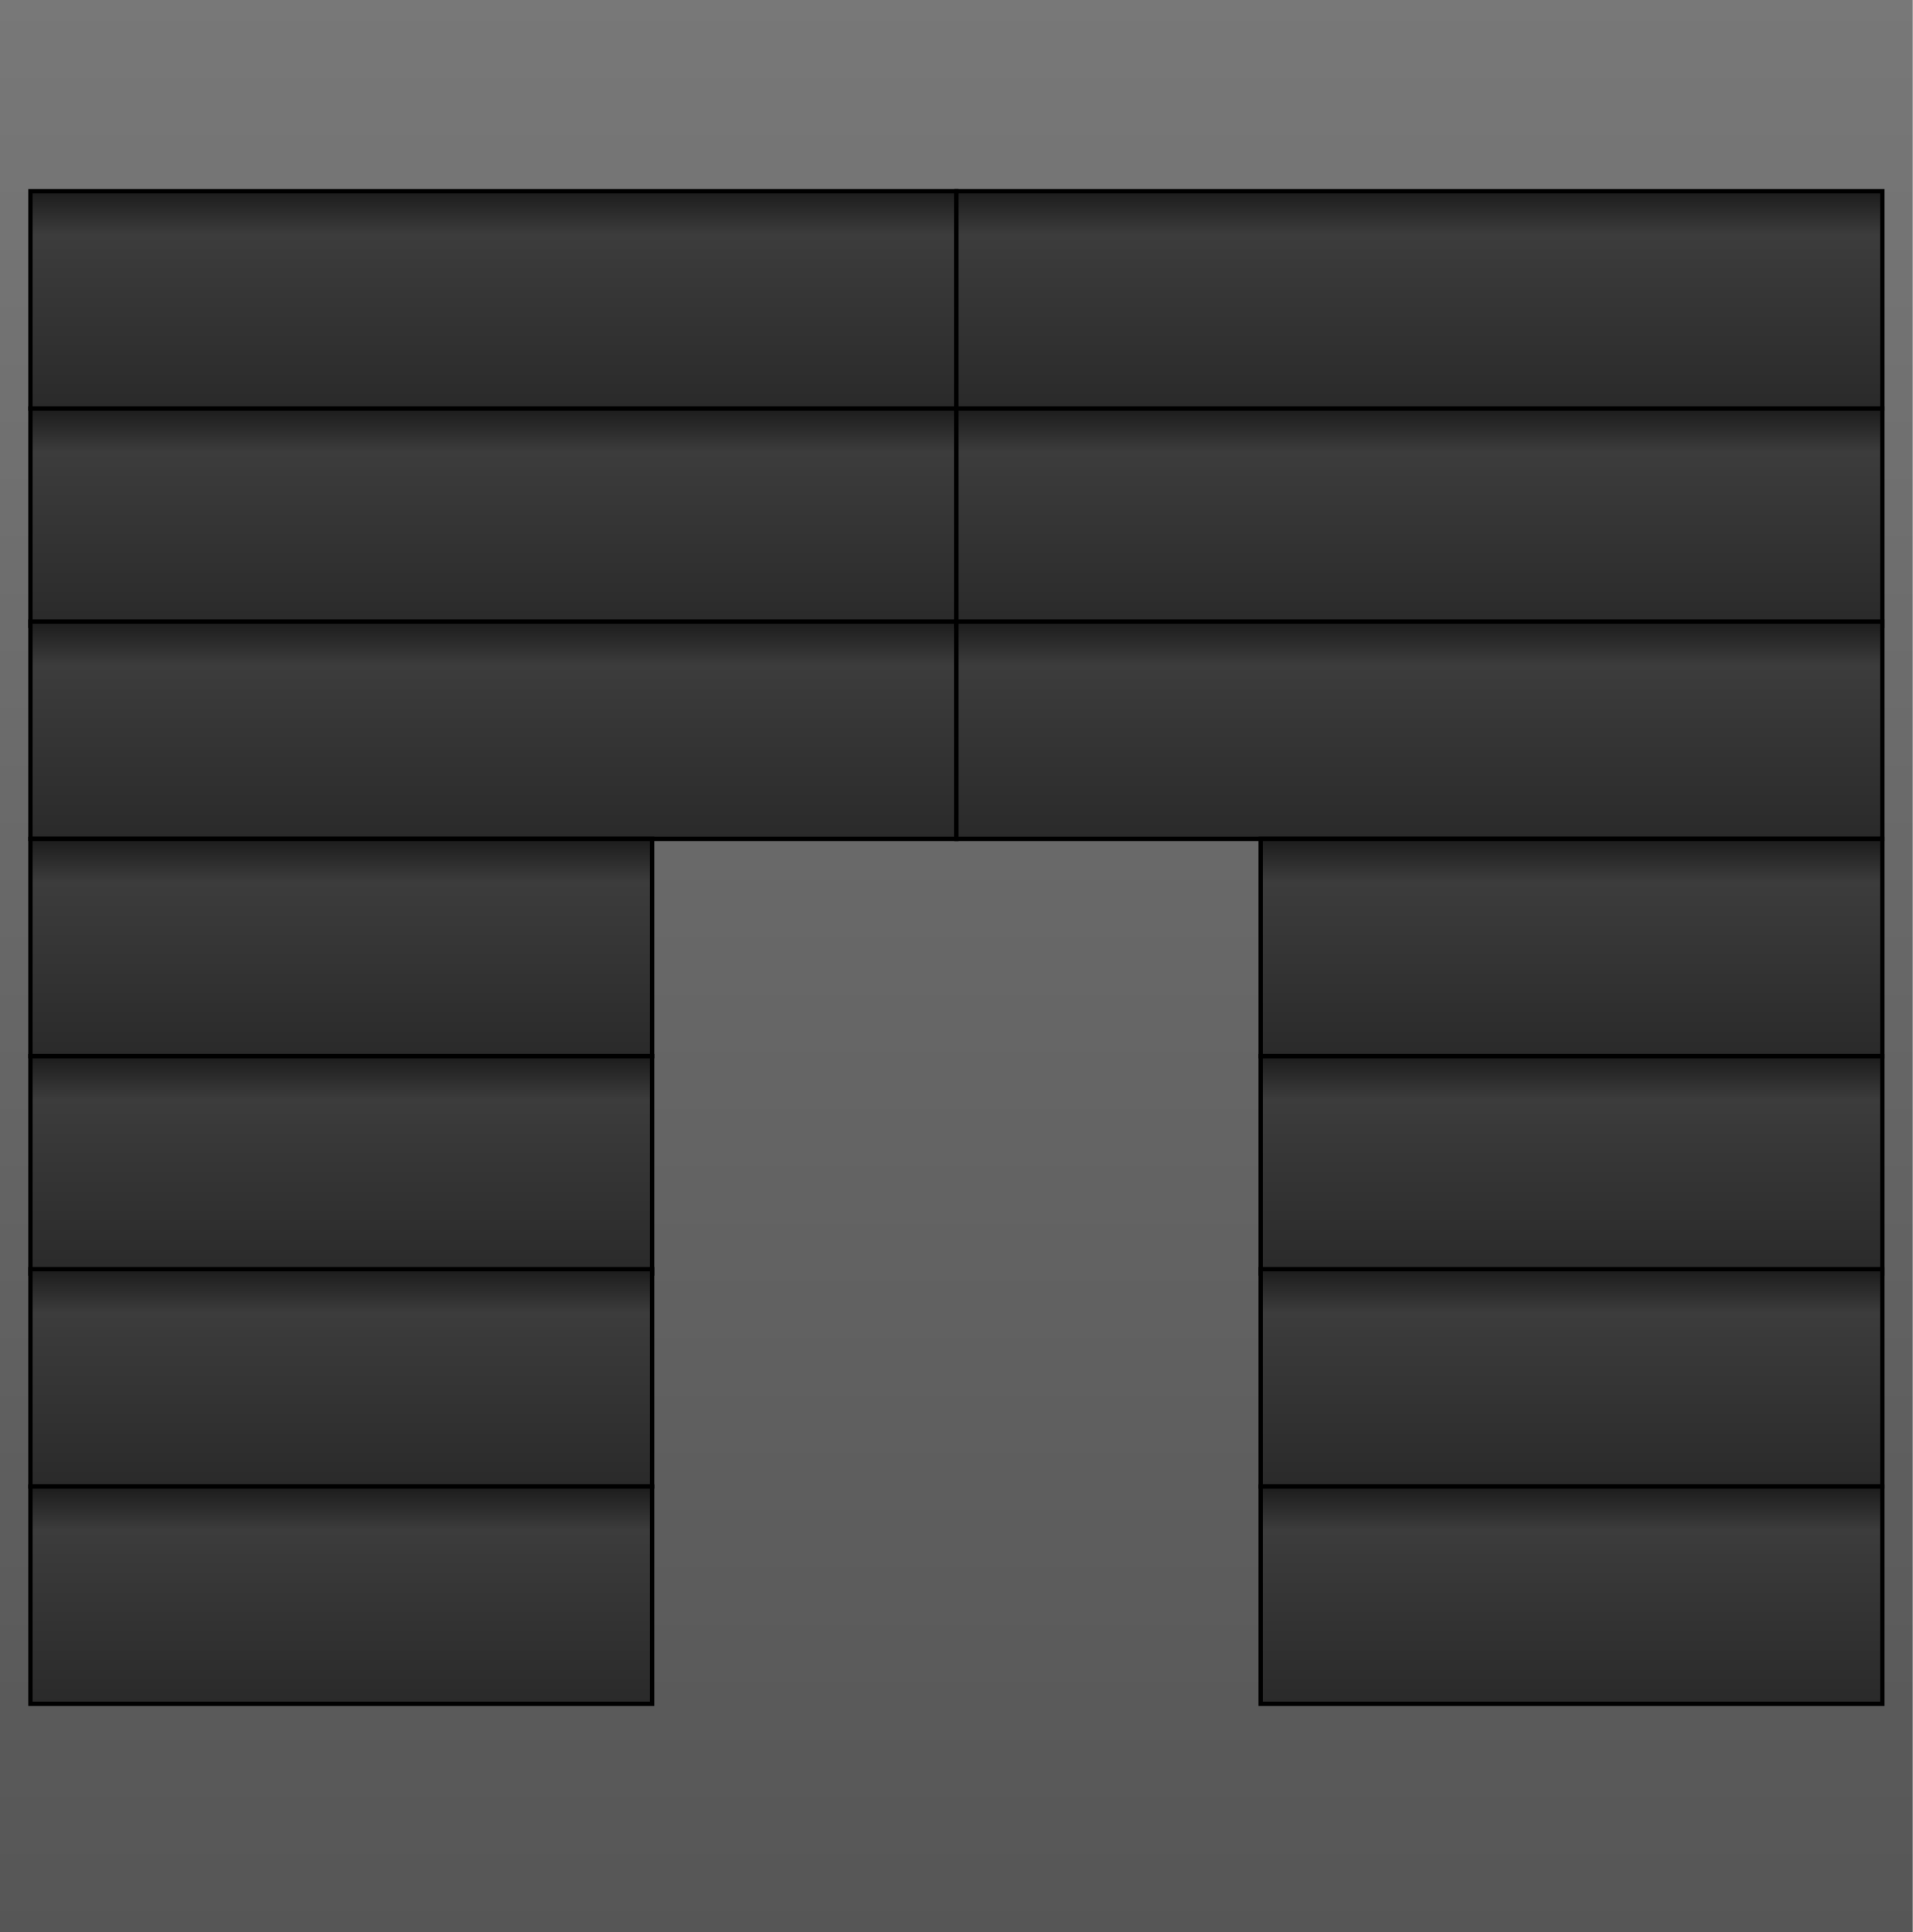
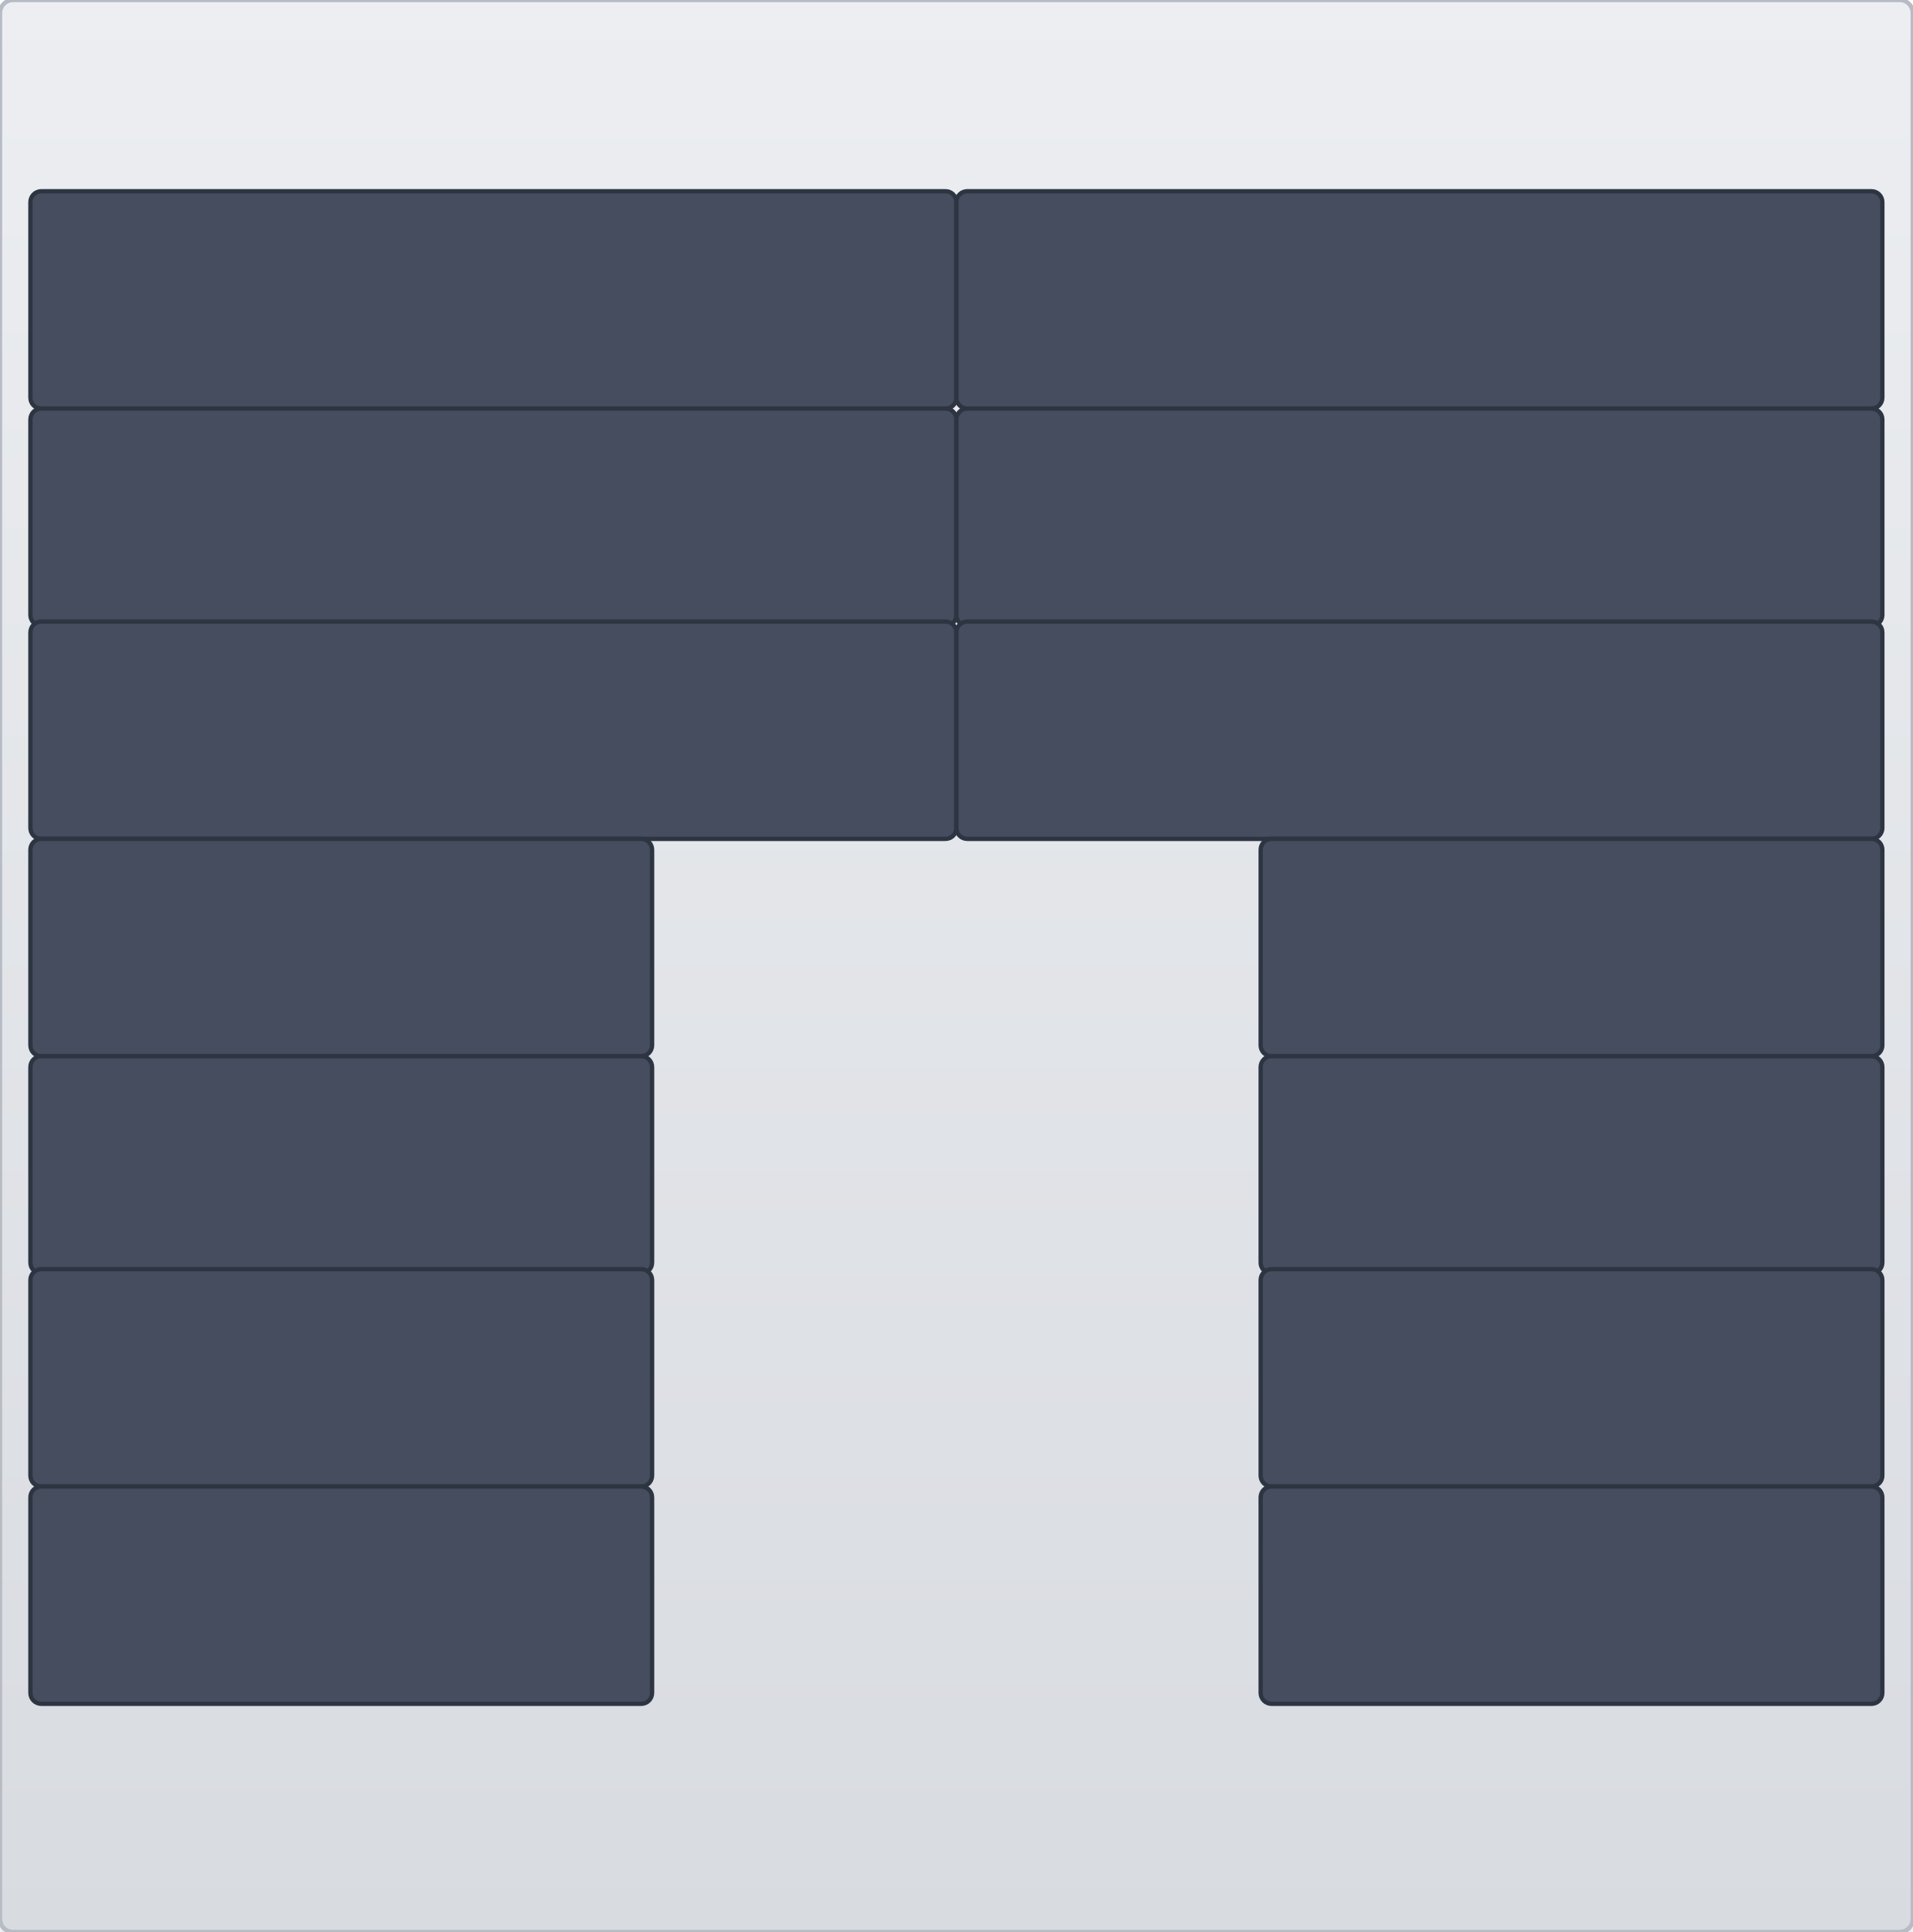
<svg xmlns="http://www.w3.org/2000/svg" id="svg1" width="440mm" height="444.5mm" viewBox="0 0 440 444.5">
  <defs id="defs1">
-     <linearGradient id="chassisBody" x1="0" x2="0" y1="0" y2="1">
-       <stop offset="0" stop-color="#787878" />
-       <stop offset="1" stop-color="#565656" />
+     <linearGradient id="blueprintChassisFill" x1="0" x2="0" y1="0" y2="1">
+       <stop offset="0" stop-color="#eceef1" />
+       <stop offset="1" stop-color="#d8dbe0" />
    </linearGradient>
-     <linearGradient id="bayInset" x1="0" x2="0" y1="0" y2="1">
-       <stop offset="0" stop-color="#1c1c1c" />
-       <stop offset=".2" stop-color="#3c3c3c" />
-       <stop offset="1" stop-color="#2a2a2a" />
-     </linearGradient>
+     <filter id="blueprintShadow" width="120%" height="130%" x="-10%" y="-10%">
+       <feDropShadow dx="0" dy="1.5" flood-color="#1a2230" flood-opacity=".22" stdDeviation="1.5" />
+     </filter>
  </defs>
-   <g id="layer1">
-     <rect id="rect1" width="440" height="444.5" x="0" y="0" style="fill:url(#chassisBody);stroke-width:.224" />
-     <rect id="device-bay_Bay_1" width="213" height="50" x="7" y="44" style="fill:url(#bayInset);stroke:#000" />
-     <rect id="device-bay_Bay_3" width="213" height="50" x="7" y="94" style="fill:url(#bayInset);stroke:#000" />
-     <rect id="device-bay_Bay_5" width="213" height="50" x="7" y="143" style="fill:url(#bayInset);stroke:#000" />
-     <rect id="device-bay_Bay_7" width="143" height="50" x="7" y="193" style="fill:url(#bayInset);stroke:#000" />
-     <rect id="device-bay_Bay_9" width="143" height="50" x="7" y="243" style="fill:url(#bayInset);stroke:#000" />
-     <rect id="device-bay_Bay_11" width="143" height="50" x="7" y="292" style="fill:url(#bayInset);stroke:#000" />
-     <rect id="device-bay_Bay_13" width="143" height="50" x="7" y="342" style="fill:url(#bayInset);stroke:#000" />
-     <rect id="device-bay_Bay_2" width="213" height="50" x="220" y="44" style="fill:url(#bayInset);stroke:#000" />
-     <rect id="device-bay_Bay_4" width="213" height="50" x="220" y="94" style="fill:url(#bayInset);stroke:#000" />
-     <rect id="device-bay_Bay_6" width="213" height="50" x="220" y="143" style="fill:url(#bayInset);stroke:#000" />
-     <rect id="device-bay_Bay_8" width="143" height="50" x="290" y="193" style="fill:url(#bayInset);stroke:#000" />
-     <rect id="device-bay_Bay_10" width="143" height="50" x="290" y="243" style="fill:url(#bayInset);stroke:#000" />
-     <rect id="device-bay_Bay_12" width="143" height="50" x="290" y="292" style="fill:url(#bayInset);stroke:#000" />
-     <rect id="device-bay_Bay_14" width="143" height="50" x="290" y="342" style="fill:url(#bayInset);stroke:#000" />
+   <g filter="url(#blueprintShadow)">
+     <g id="layer1" stroke-width="1">
+       <rect id="rect1" width="440" height="444.5" x="0" y="0" fill="url(#blueprintChassisFill)" stroke="#b7bcc4" rx="3" ry="3" />
+       <rect id="device-bay_Bay_1" width="213" height="50" x="7" y="44" fill="#454e5e" stroke="#2e3542" rx="2.5" ry="2.5" />
+       <rect id="device-bay_Bay_3" width="213" height="50" x="7" y="94" fill="#454e5e" stroke="#2e3542" rx="2.5" ry="2.5" />
+       <rect id="device-bay_Bay_5" width="213" height="50" x="7" y="143" fill="#454e5e" stroke="#2e3542" rx="2.5" ry="2.5" />
+       <rect id="device-bay_Bay_7" width="143" height="50" x="7" y="193" fill="#454e5e" stroke="#2e3542" rx="2.5" ry="2.5" />
+       <rect id="device-bay_Bay_9" width="143" height="50" x="7" y="243" fill="#454e5e" stroke="#2e3542" rx="2.5" ry="2.5" />
+       <rect id="device-bay_Bay_11" width="143" height="50" x="7" y="292" fill="#454e5e" stroke="#2e3542" rx="2.5" ry="2.5" />
+       <rect id="device-bay_Bay_13" width="143" height="50" x="7" y="342" fill="#454e5e" stroke="#2e3542" rx="2.5" ry="2.5" />
+       <rect id="device-bay_Bay_2" width="213" height="50" x="220" y="44" fill="#454e5e" stroke="#2e3542" rx="2.5" ry="2.5" />
+       <rect id="device-bay_Bay_4" width="213" height="50" x="220" y="94" fill="#454e5e" stroke="#2e3542" rx="2.5" ry="2.5" />
+       <rect id="device-bay_Bay_6" width="213" height="50" x="220" y="143" fill="#454e5e" stroke="#2e3542" rx="2.5" ry="2.5" />
+       <rect id="device-bay_Bay_8" width="143" height="50" x="290" y="193" fill="#454e5e" stroke="#2e3542" rx="2.5" ry="2.5" />
+       <rect id="device-bay_Bay_10" width="143" height="50" x="290" y="243" fill="#454e5e" stroke="#2e3542" rx="2.5" ry="2.5" />
+       <rect id="device-bay_Bay_12" width="143" height="50" x="290" y="292" fill="#454e5e" stroke="#2e3542" rx="2.5" ry="2.5" />
+       <rect id="device-bay_Bay_14" width="143" height="50" x="290" y="342" fill="#454e5e" stroke="#2e3542" rx="2.5" ry="2.5" />
+     </g>
  </g>
</svg>
